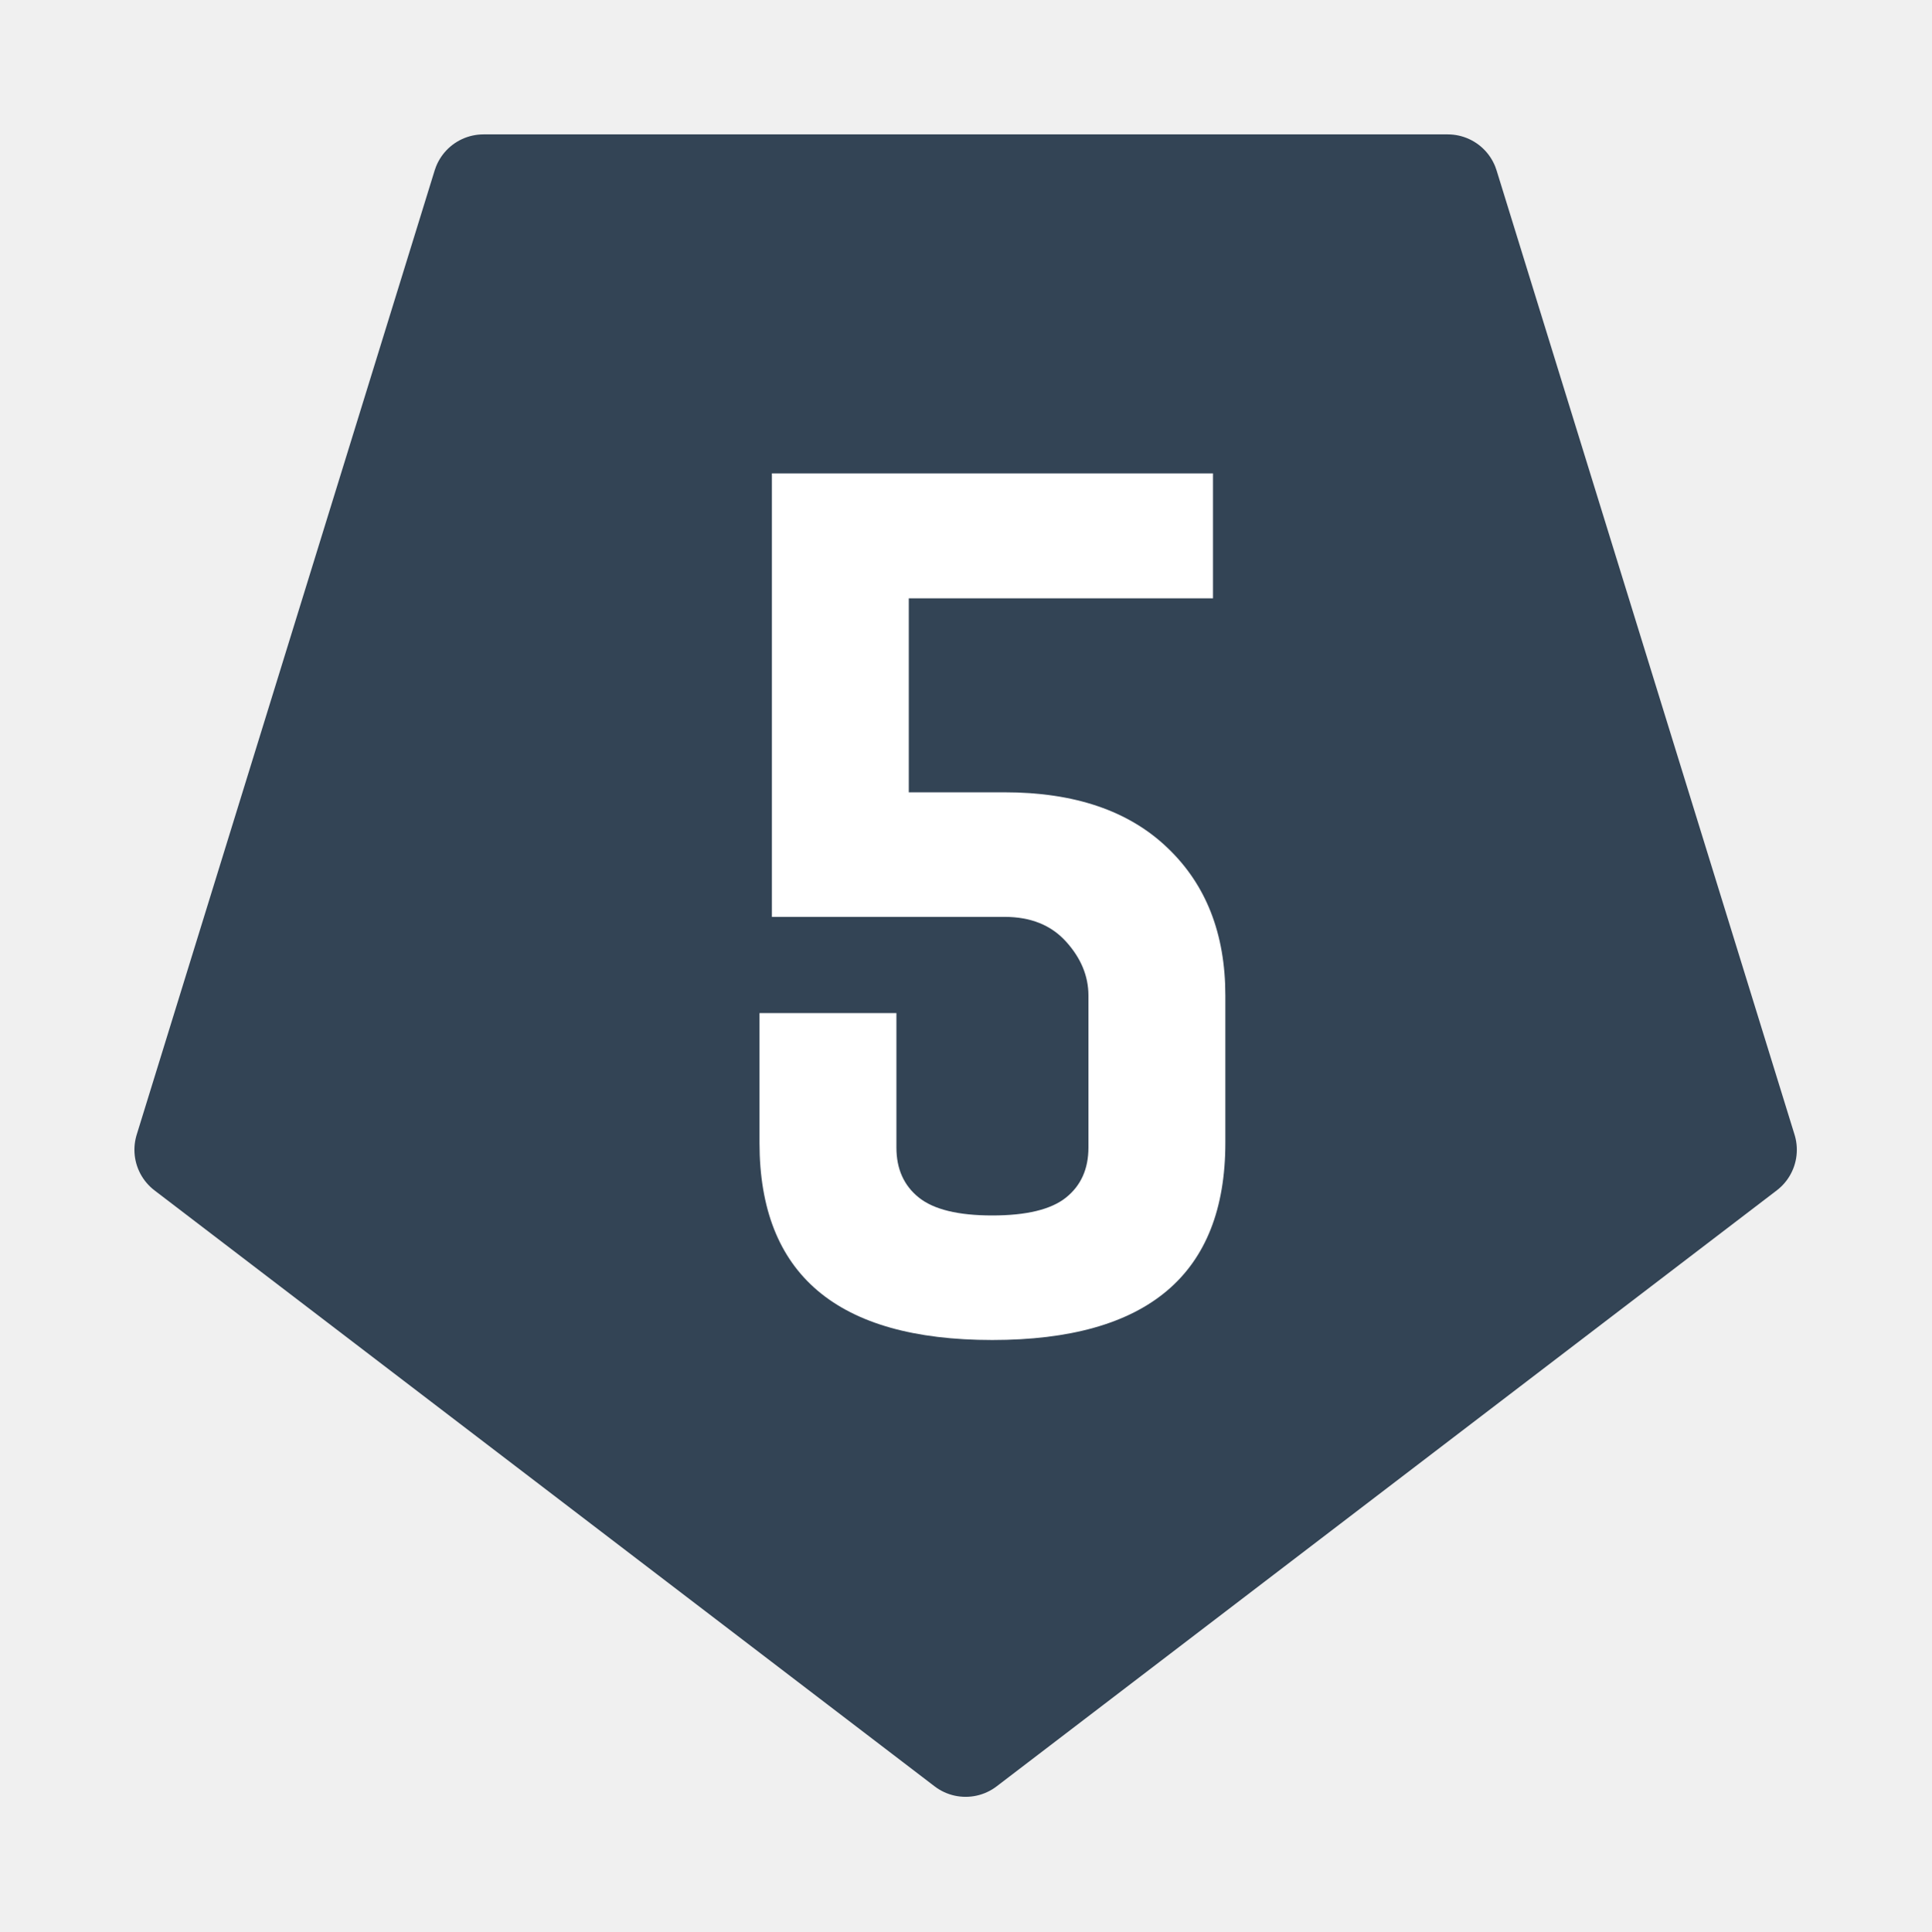
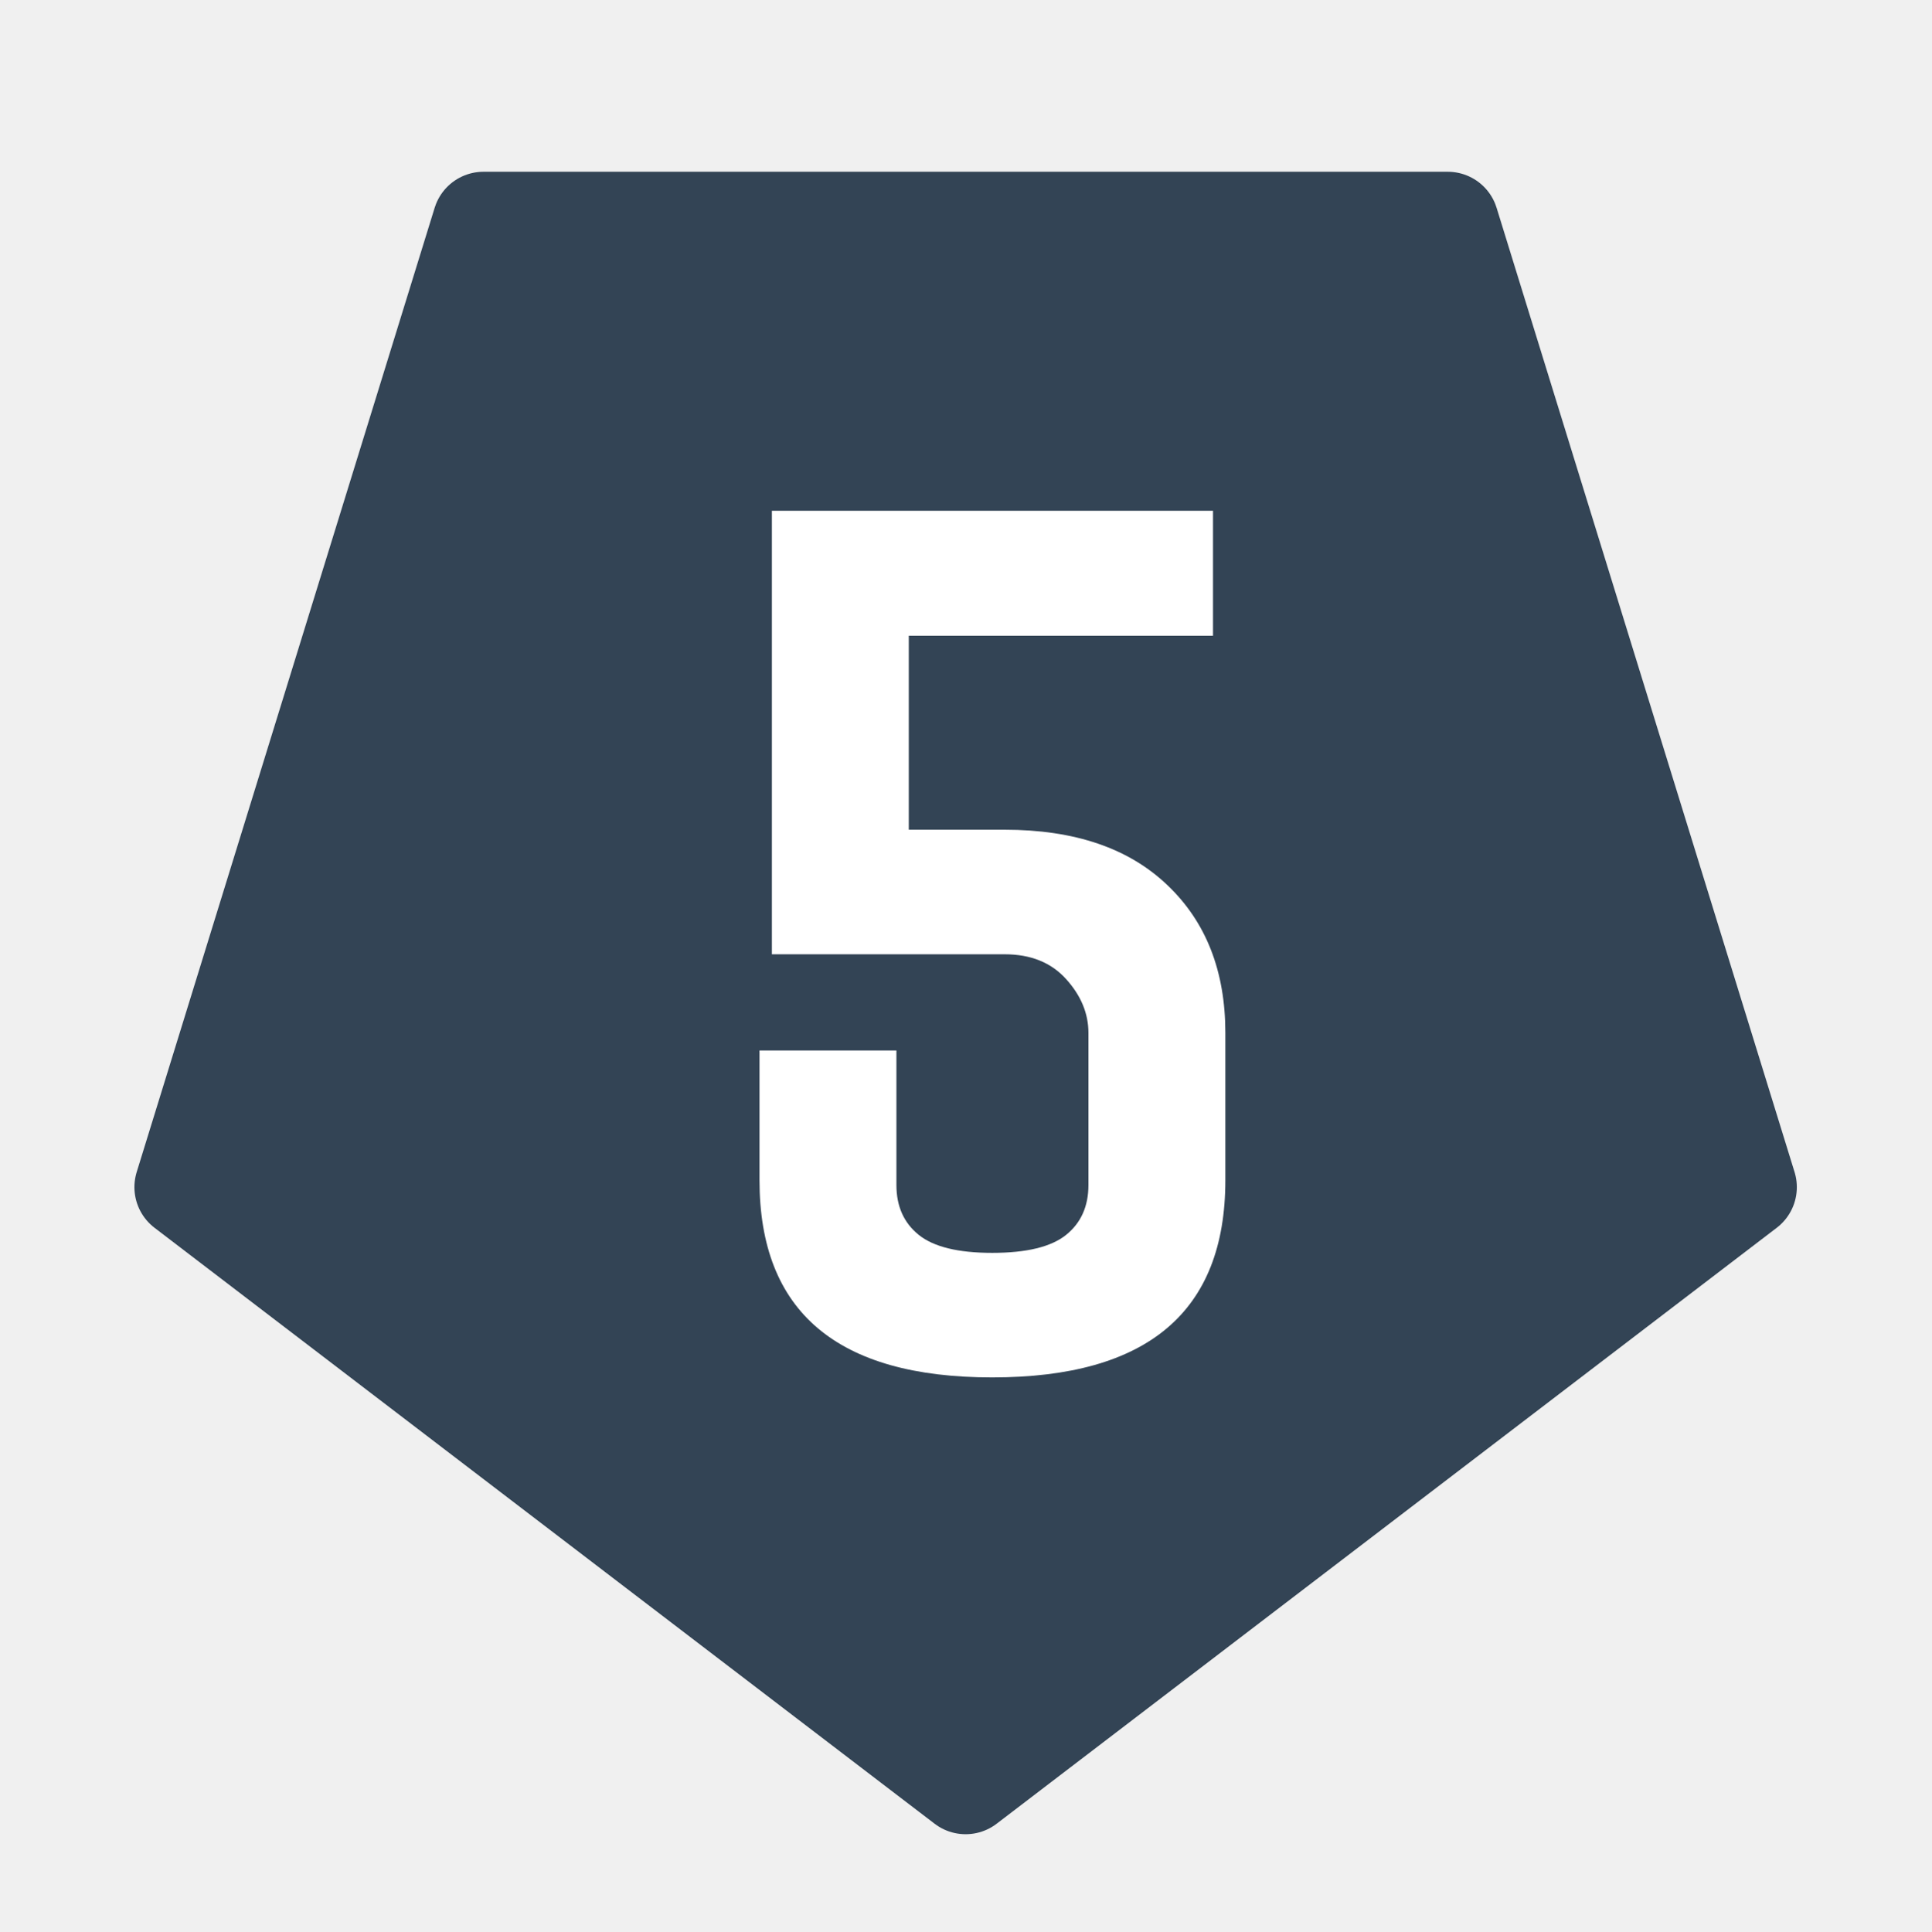
<svg xmlns="http://www.w3.org/2000/svg" version="1.1" viewBox="0.0 0.0 75.591 75.591" fill="none" stroke="none" stroke-linecap="square" stroke-miterlimit="10">
  <clipPath id="p.0">
    <path d="m0 0l75.591 0l0 75.591l-75.591 0l0 -75.591z" clip-rule="nonzero" />
  </clipPath>
  <g clip-path="url(#p.0)">
    <path fill="#000000" fill-opacity="0.0" d="m0 0l75.591 0l0 75.591l-75.591 0z" fill-rule="evenodd" />
-     <path fill="#334455" d="m68.331 45.004l-30.535 23.327l-30.535 -23.327l11.663 -37.744l37.744 0z" fill-rule="evenodd" />
-     <path stroke="#334455" stroke-width="4.0" stroke-linejoin="round" stroke-linecap="butt" d="m68.331 45.004l-30.535 23.327l-30.535 -23.327l11.663 -37.744l37.744 0z" fill-rule="evenodd" />
-     <path fill="#000000" fill-opacity="0.0" d="m7.433 12.273l60.724 0l0 44.756l-60.724 0z" fill-rule="evenodd" />
-     <path fill="#ffffff" d="m35.571 23.418l0 7.594l3.75 0q4.109 0 6.375 2.172q2.266 2.156 2.266 5.781l0 5.766q0 7.719 -9.125 7.719q-9.109 0 -9.109 -7.719l0 -5.078l5.359 0l0 5.266q0 1.25 0.875 1.953q0.875 0.703 2.875 0.703q2.016 0 2.891 -0.703q0.875 -0.703 0.875 -1.953l0 -5.953q0 -1.141 -0.875 -2.109q-0.875 -0.969 -2.406 -0.969l-9.109 0l0 -17.359l17.266 0l0 4.891l-11.906 0z" fill-rule="nonzero" />
+     <path fill="#334455" d="m68.331 46.467l-30.535 23.327l-30.535 -23.327l11.663 -37.744l37.744 0z" fill-rule="evenodd" />
+     <path stroke="#334455" stroke-width="4.0" stroke-linejoin="round" stroke-linecap="butt" d="m68.331 46.467l-30.535 23.327l-30.535 -23.327l11.663 -37.744l37.744 0z" fill-rule="evenodd" />
+     <path fill="#000000" fill-opacity="0.0" d="m7.433 13.736l60.724 0l0 44.756l-60.724 0z" fill-rule="evenodd" />
+     <path fill="#ffffff" d="m35.571 24.882l0 7.594l3.75 0q4.109 0 6.375 2.172q2.266 2.156 2.266 5.781l0 5.766q0 7.719 -9.125 7.719q-9.109 0 -9.109 -7.719l0 -5.078l5.359 0l0 5.266q0 1.25 0.875 1.953q0.875 0.703 2.875 0.703q2.016 0 2.891 -0.703q0.875 -0.703 0.875 -1.953l0 -5.953q0 -1.141 -0.875 -2.109q-0.875 -0.969 -2.406 -0.969l-9.109 0l0 -17.359l17.266 0l0 4.891l-11.906 0z" fill-rule="nonzero" />
  </g>
</svg>
